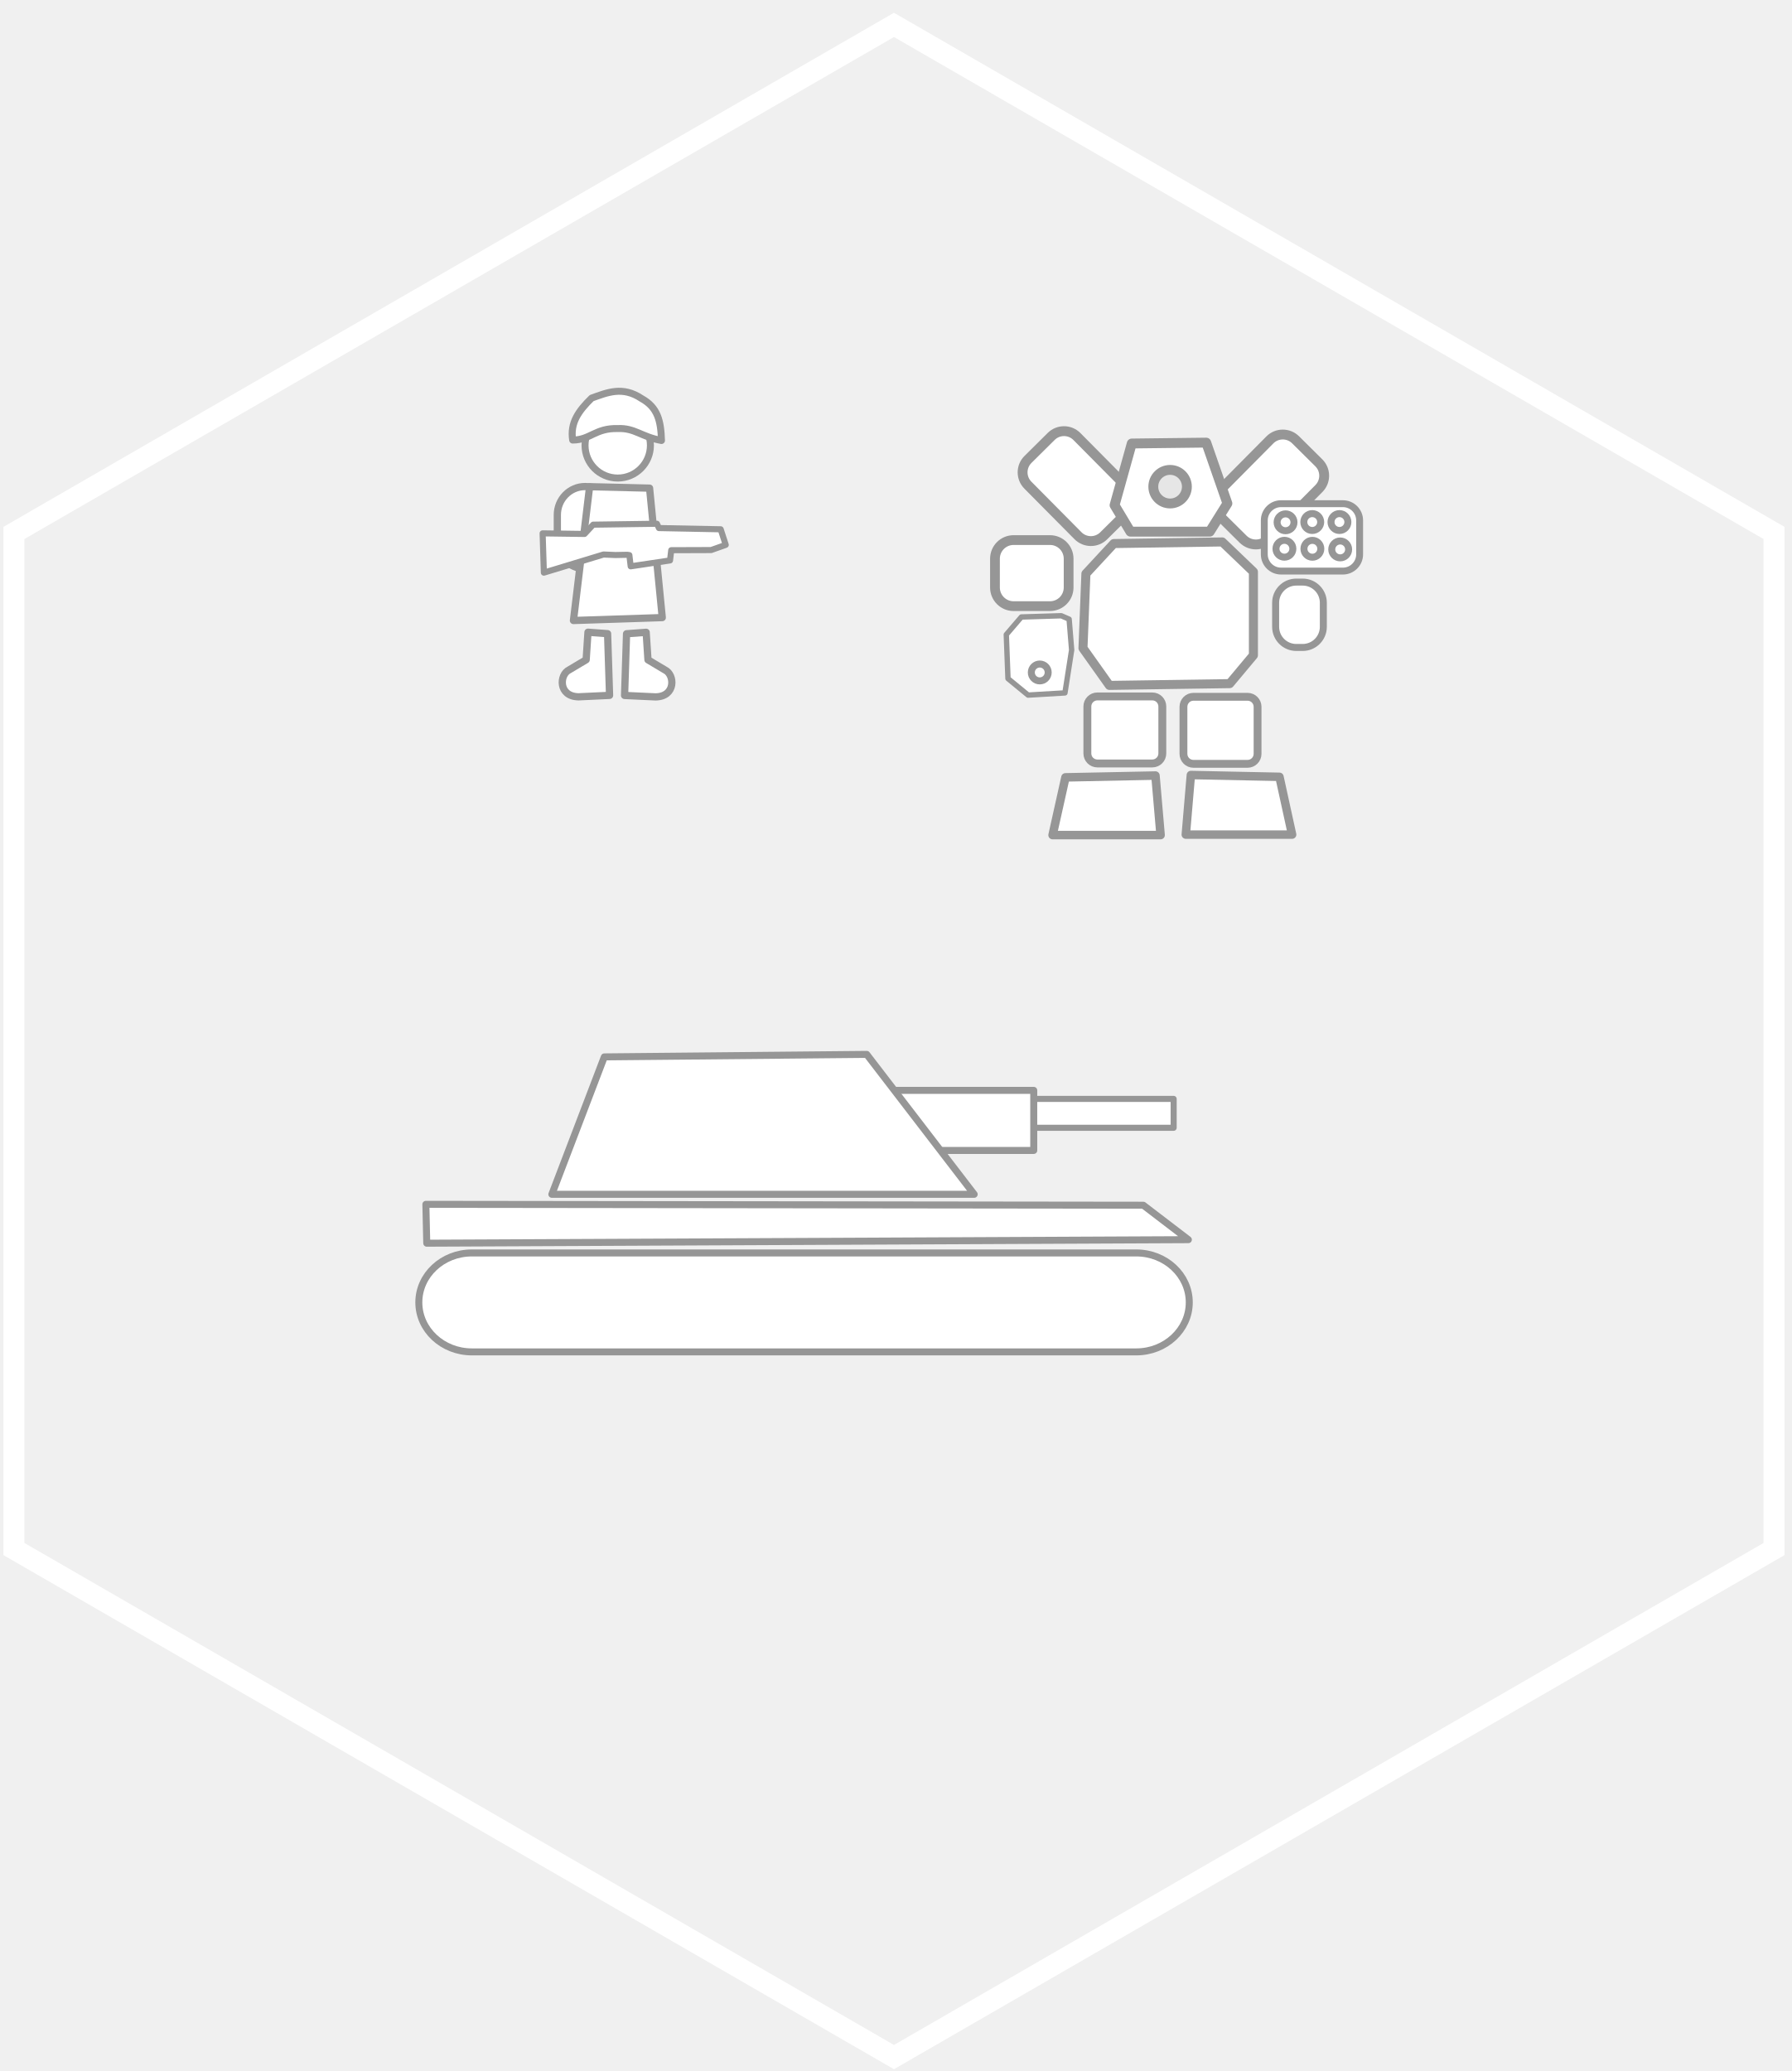
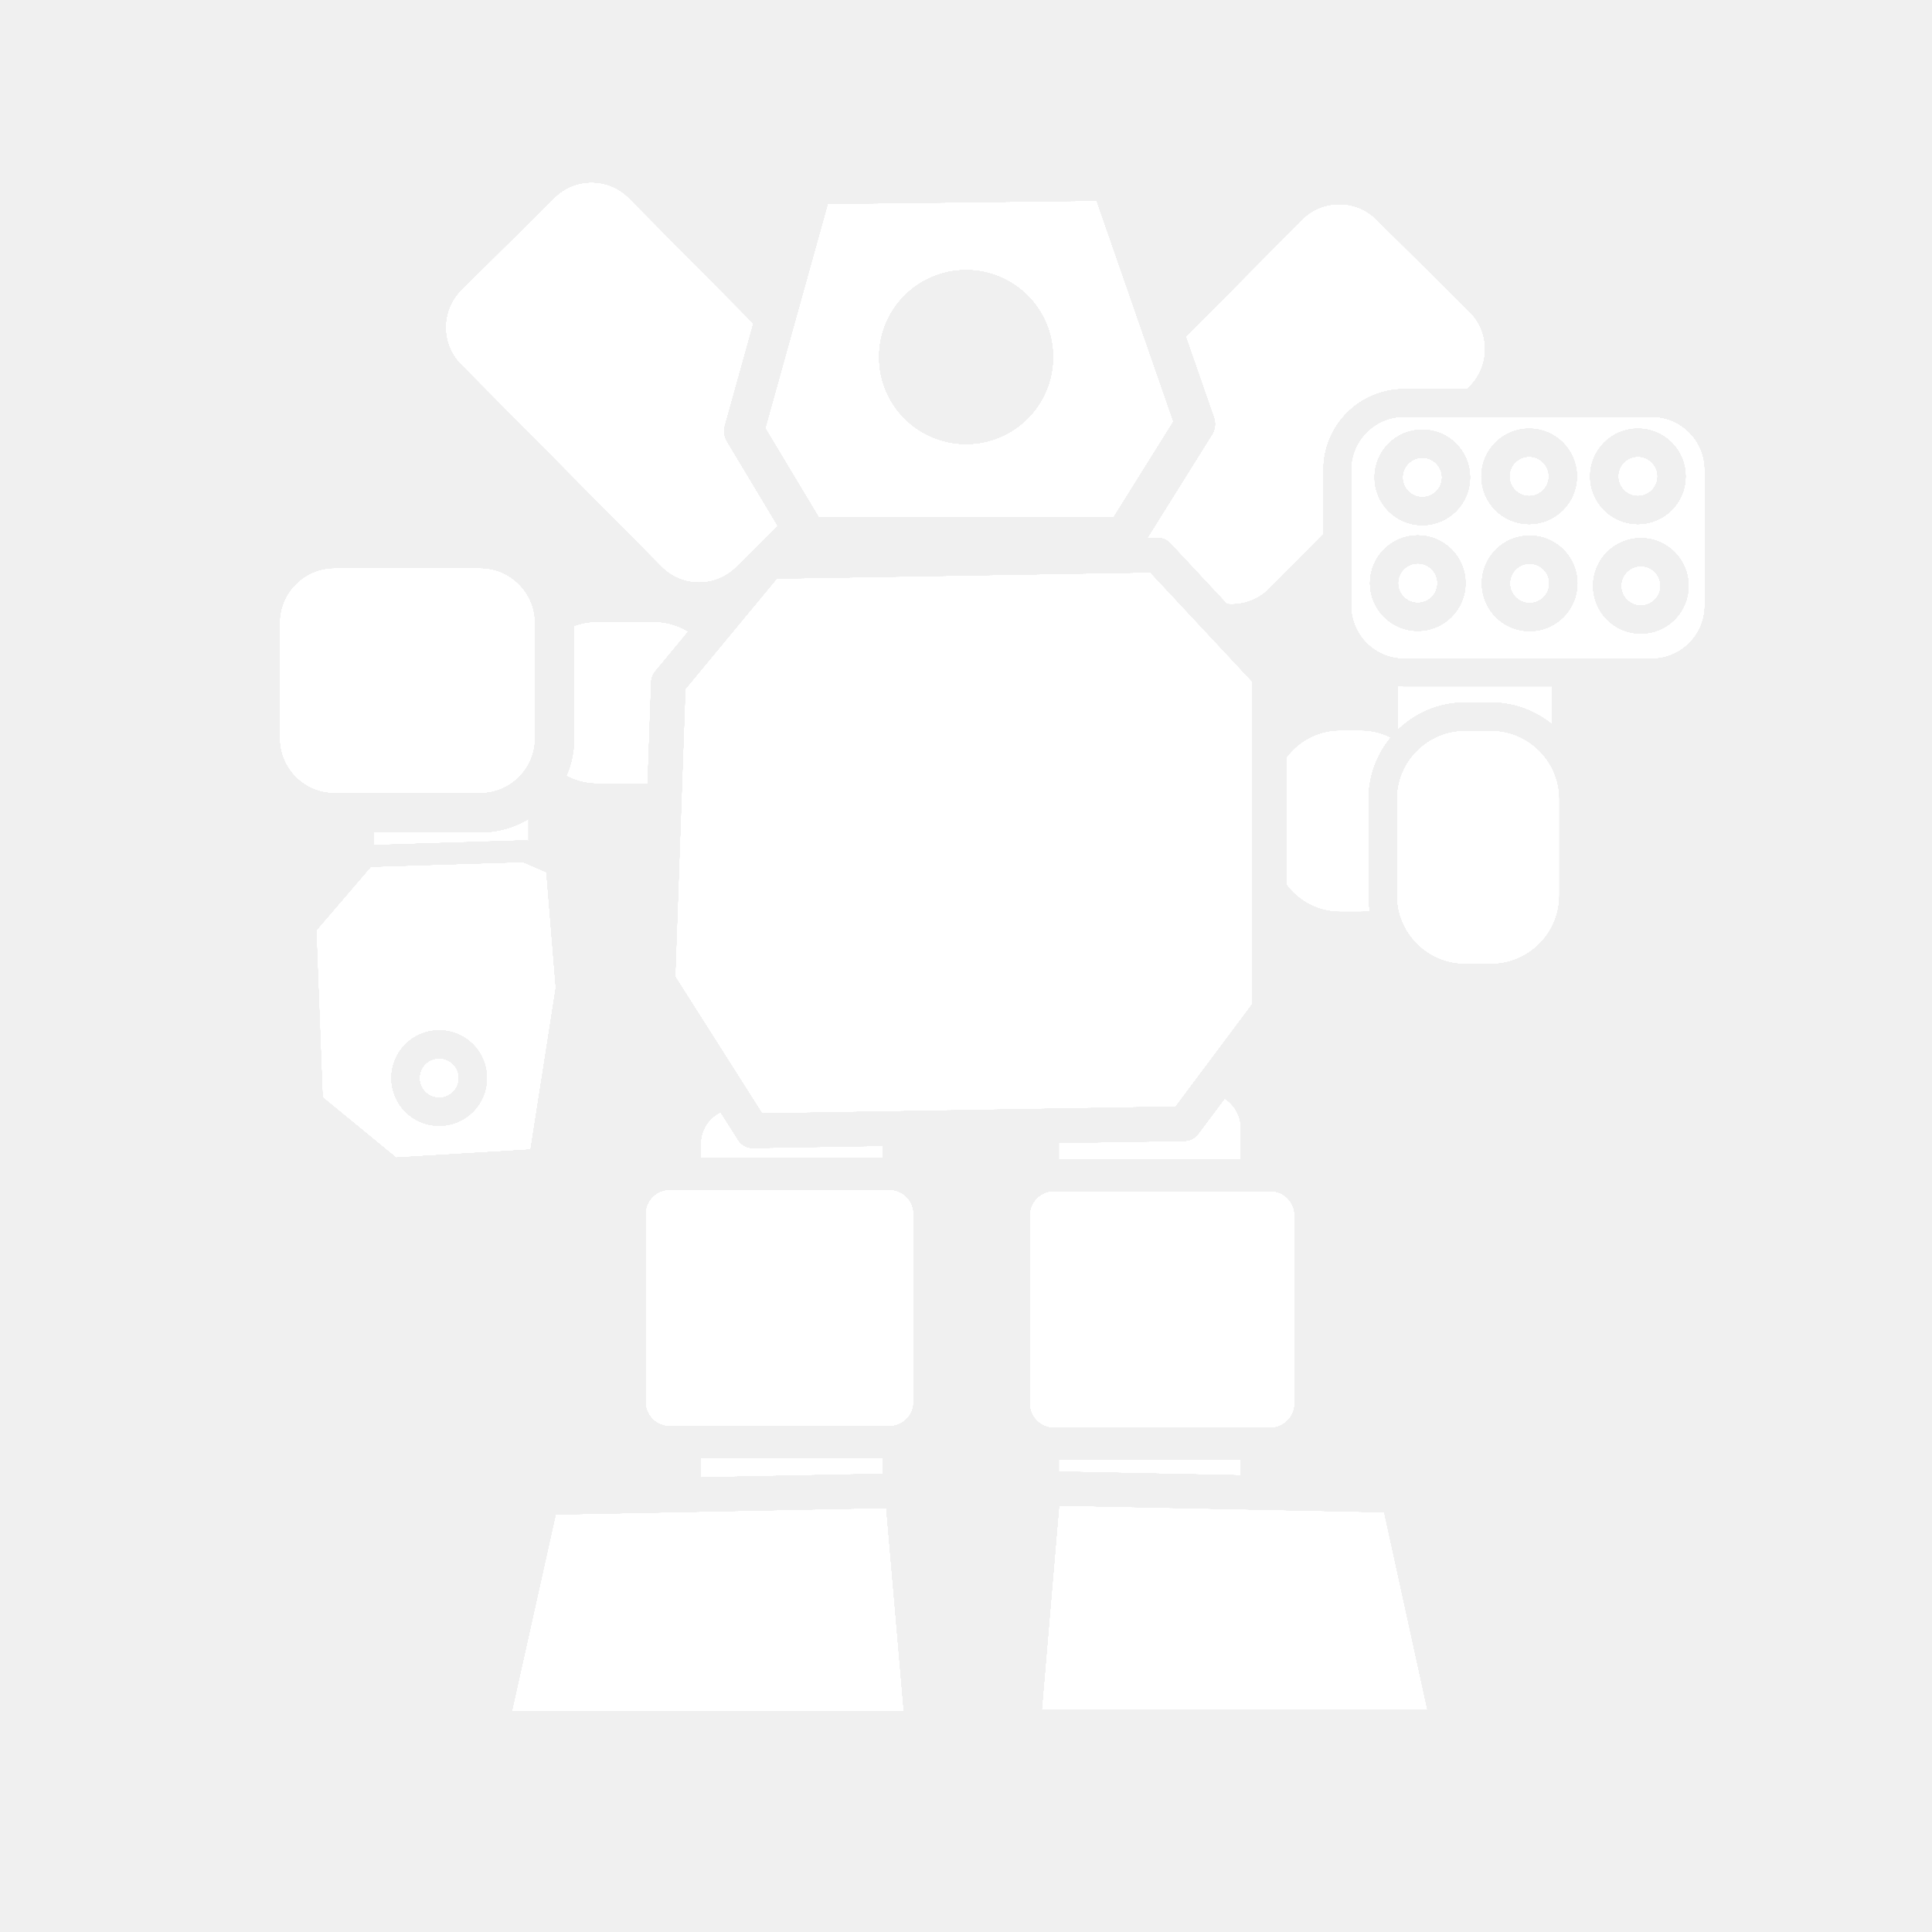
- <svg xmlns="http://www.w3.org/2000/svg" xmlns:ns1="http://www.openswatchbook.org/uri/2009/osb" width="128" height="148" viewBox="0 0 128 148" id="svg2" version="1.1">
+ <svg xmlns="http://www.w3.org/2000/svg" xmlns:ns1="http://www.openswatchbook.org/uri/2009/osb" width="48" height="48" viewBox="0 0 48 48" id="svg2" version="1.1" enable-background="new">
  <defs id="defs4">
    <linearGradient id="linearGradient4159" ns1:paint="solid">
      <stop style="stop-color:#000000;stop-opacity:1;" offset="0" id="stop4161" />
    </linearGradient>
+     <filter style="color-interpolation-filters:sRGB" id="filter5605">
+       <feBlend mode="multiply" in2="BackgroundImage" id="feBlend5607" />
+     </filter>
+     <filter style="color-interpolation-filters:sRGB" id="filter5688">
+       <feBlend mode="lighten" in2="BackgroundImage" id="feBlend5690" />
+     </filter>
+     <filter style="color-interpolation-filters:sRGB" id="filter5688-9">
+       <feBlend mode="lighten" in2="BackgroundImage" id="feBlend5690-3" />
+     </filter>
  </defs>
-   <g id="layer1" transform="translate(0,-904.3622)" style="display:inline">
-     <path style="fill:none;fill-opacity:1;stroke:#ffffff;stroke-width:1.5;stroke-linecap:round;stroke-linejoin:miter;stroke-miterlimit:4;stroke-dasharray:none;stroke-dashoffset:0;stroke-opacity:1" id="path4157" d="m 63.88,906.141 62.885,36.307 -1e-5,72.613 -62.885,36.307 -62.885,-36.307 1.94e-6,-72.613 z" />
+   <g id="layer1" transform="translate(0,-1004.362)" style="display:none">
+     <ellipse style="display:inline;fill:none;fill-opacity:0.157;stroke:#b4b4b4;stroke-width:0.422;stroke-linecap:butt;stroke-linejoin:round;stroke-miterlimit:4;stroke-dasharray:none;stroke-dashoffset:0;stroke-opacity:0.784" id="path4729" cx="24" cy="1028.362" rx="23.789" ry="23.789" />
  </g>
-   <g id="layer2" style="display:inline">
-     <g id="layer5" />
-     <g id="layer4">
-       <rect style="display:inline;fill:#ffffff;fill-opacity:1;stroke:#969696;stroke-width:0.705;stroke-linecap:round;stroke-linejoin:round;stroke-miterlimit:4;stroke-dasharray:none;stroke-dashoffset:0;stroke-opacity:1" id="rect4269" width="7.685" height="4.935" x="75.028" y="-32.697" ry="1.299" transform="matrix(0.7039321,0.7102673,-0.7102673,0.7039321,0,0)" />
-       <rect style="display:inline;fill:#ffffff;fill-opacity:1;stroke:#969696;stroke-width:0.705;stroke-linecap:round;stroke-linejoin:round;stroke-miterlimit:4;stroke-dasharray:none;stroke-dashoffset:0;stroke-opacity:1" id="rect4269-2" width="7.685" height="4.935" x="-42.845" y="86.579" ry="1.299" transform="matrix(-0.7039321,0.7102673,0.7102673,0.7039321,0,0)" />
-       <path style="fill:#ffffff;fill-opacity:1;stroke:#969696;stroke-width:0.646;stroke-linecap:round;stroke-linejoin:round;stroke-miterlimit:4;stroke-dasharray:none;stroke-dashoffset:0;stroke-opacity:1" d="m 79.59,38.844 7.748,-0.115 2.226,2.133 0,5.965 -1.695,2.027 -8.594,0.127 -1.89,-2.661 0.21,-5.322 z" id="path4260" />
-       <path style="fill:#ffffff;fill-opacity:1;stroke:#969696;stroke-width:0.705;stroke-linecap:round;stroke-linejoin:round;stroke-miterlimit:4;stroke-dasharray:none;stroke-dashoffset:0;stroke-opacity:1" d="m 79.643,36.103 1.228,-4.409 5.322,-0.063 1.512,4.346 -1.26,2.016 -5.669,0 z" id="path4262" />
-       <circle style="fill:#e6e6e6;fill-opacity:1;stroke:#969696;stroke-width:0.705;stroke-linecap:round;stroke-linejoin:round;stroke-miterlimit:4;stroke-dasharray:none;stroke-dashoffset:0;stroke-opacity:1" id="path4266" cx="83.611" cy="34.78" r="1.2" />
-       <path style="fill:#ffffff;fill-opacity:1;stroke:#969696;stroke-width:0.609;stroke-linecap:round;stroke-linejoin:round;stroke-miterlimit:4;stroke-dasharray:none;stroke-dashoffset:0;stroke-opacity:1" d="m 76.133,55.553 6.431,-0.129 0.367,4.253 -7.717,0 z" id="path4275" />
-       <rect style="fill:#ffffff;fill-opacity:1;stroke:#969696;stroke-width:0.698;stroke-linecap:round;stroke-linejoin:round;stroke-miterlimit:4;stroke-dasharray:none;stroke-dashoffset:0;stroke-opacity:1" id="rect4277" width="5.263" height="4.722" x="71.097" y="38.595" ry="1.332" />
-       <rect style="fill:#ffffff;fill-opacity:1;stroke:#969696;stroke-width:0.56;stroke-linecap:round;stroke-linejoin:round;stroke-miterlimit:4;stroke-dasharray:none;stroke-dashoffset:0;stroke-opacity:1" id="rect4273-5" width="5.296" height="4.792" x="-89.861" y="49.794" ry="0.716" transform="scale(-1,1)" />
-       <path style="fill:#ffffff;fill-opacity:1;stroke:#969696;stroke-width:0.605;stroke-linecap:round;stroke-linejoin:round;stroke-miterlimit:4;stroke-dasharray:none;stroke-dashoffset:0;stroke-opacity:1" d="m 91.425,55.514 -6.33,-0.129 -0.362,4.258 7.596,0 z" id="path4275-6" />
-       <rect style="fill:#ffffff;fill-opacity:1;stroke:#969696;stroke-width:0.564;stroke-linecap:round;stroke-linejoin:round;stroke-miterlimit:4;stroke-dasharray:none;stroke-dashoffset:0;stroke-opacity:1" id="rect4273" width="5.356" height="4.79" x="77.699" y="49.769" ry="0.716" />
-       <path style="fill:#ffffff;fill-opacity:1;stroke:#969696;stroke-width:0.384;stroke-linecap:round;stroke-linejoin:round;stroke-miterlimit:4;stroke-dasharray:none;stroke-dashoffset:0;stroke-opacity:1" d="m 72.984,44.091 -1.078,1.258 0.12,3.145 1.437,1.18 2.634,-0.157 0.479,-3.067 -0.18,-2.202 -0.563,-0.245 z" id="path4388" />
-       <circle style="fill:#ffffff;fill-opacity:1;stroke:#969696;stroke-width:0.5;stroke-linecap:round;stroke-linejoin:round;stroke-miterlimit:4;stroke-dasharray:none;stroke-dashoffset:0;stroke-opacity:1" id="path4390" cx="74.269" cy="45.608" ry="0.915" rx="0.884" />
-       <circle style="fill:#ffffff;fill-opacity:1;stroke:#969696;stroke-width:0.5;stroke-linecap:round;stroke-linejoin:round;stroke-miterlimit:4;stroke-dasharray:none;stroke-dashoffset:0;stroke-opacity:1" id="path4422" cx="74.297" cy="48.056" r="0.603" />
-       <rect style="fill:#ffffff;fill-opacity:1;stroke:#969696;stroke-width:0.492;stroke-linecap:round;stroke-linejoin:round;stroke-miterlimit:4;stroke-dasharray:none;stroke-dashoffset:0;stroke-opacity:1" id="rect4424" width="6.812" height="4.816" x="90.342" y="35.995" ry="1.195" />
-       <circle style="display:inline;fill:#ffffff;fill-opacity:1;stroke:#969696;stroke-width:0.5;stroke-linecap:round;stroke-linejoin:round;stroke-miterlimit:4;stroke-dasharray:none;stroke-dashoffset:0;stroke-opacity:1" id="path4422-1" cx="91.861" cy="37.325" r="0.603" />
-       <circle style="display:inline;fill:#ffffff;fill-opacity:1;stroke:#969696;stroke-width:0.5;stroke-linecap:round;stroke-linejoin:round;stroke-miterlimit:4;stroke-dasharray:none;stroke-dashoffset:0;stroke-opacity:1" id="path4422-8" cx="93.769" cy="37.307" r="0.603" />
-       <circle style="display:inline;fill:#ffffff;fill-opacity:1;stroke:#969696;stroke-width:0.5;stroke-linecap:round;stroke-linejoin:round;stroke-miterlimit:4;stroke-dasharray:none;stroke-dashoffset:0;stroke-opacity:1" id="path4422-7" cx="95.712" cy="37.307" r="0.603" />
-       <circle style="display:inline;fill:#ffffff;fill-opacity:1;stroke:#969696;stroke-width:0.5;stroke-linecap:round;stroke-linejoin:round;stroke-miterlimit:4;stroke-dasharray:none;stroke-dashoffset:0;stroke-opacity:1" id="path4422-1-9" cx="91.78" cy="39.215" r="0.603" />
-       <circle style="display:inline;fill:#ffffff;fill-opacity:1;stroke:#969696;stroke-width:0.5;stroke-linecap:round;stroke-linejoin:round;stroke-miterlimit:4;stroke-dasharray:none;stroke-dashoffset:0;stroke-opacity:1" id="path4422-8-2" cx="93.778" cy="39.218" r="0.603" />
-       <circle style="display:inline;fill:#ffffff;fill-opacity:1;stroke:#969696;stroke-width:0.5;stroke-linecap:round;stroke-linejoin:round;stroke-miterlimit:4;stroke-dasharray:none;stroke-dashoffset:0;stroke-opacity:1" id="path4422-7-0" cx="95.765" cy="39.263" r="0.603" />
-       <rect style="fill:#ffffff;fill-opacity:1;stroke:#969696;stroke-width:0.5;stroke-linecap:round;stroke-linejoin:round;stroke-miterlimit:4;stroke-dasharray:none;stroke-dashoffset:0;stroke-opacity:1" id="rect4508" width="3.409" height="4.672" x="91.152" y="41.598" ry="1.476" />
+   <g id="layer8" style="display:none" transform="translate(0,-100)">
+     <rect style="fill:#ffffff;fill-opacity:1;stroke:#b4b4b4;stroke-width:1.256;stroke-linecap:butt;stroke-linejoin:round;stroke-miterlimit:4;stroke-dasharray:none;stroke-dashoffset:0;stroke-opacity:1" id="rect4725" width="34.744" height="34.744" x="6.628" y="106.628" ry="3.706" />
+   </g>
+   <g id="layer2" style="display:inline" transform="translate(0,-100)">
+     <g id="layer5" style="display:inline" />
+     <g id="layer4" style="display:inline;filter:url(#filter5688)">
+       <rect style="display:inline;fill:#ffffff;fill-opacity:1;stroke:#969696;stroke-width:0.981;stroke-linecap:round;stroke-linejoin:round;stroke-miterlimit:4;stroke-dasharray:none;stroke-dashoffset:0;stroke-opacity:1" id="rect4269" width="10.687" height="6.863" x="83.718" y="62.264" ry="1.807" transform="matrix(0.7039321,0.7102673,-0.7102673,0.7039321,0,0)" />
+       <rect style="fill:#ffffff;fill-opacity:1;stroke:#a7a7a7;stroke-width:0.545;stroke-linecap:butt;stroke-linejoin:round;stroke-miterlimit:4;stroke-dasharray:none;stroke-dashoffset:0;stroke-opacity:1" id="rect5745" width="4.376" height="5.056" x="31.363" y="117.871" ry="1.933" />
+       <rect style="display:inline;fill:#ffffff;fill-opacity:1;stroke:#969696;stroke-width:0.981;stroke-linecap:round;stroke-linejoin:round;stroke-miterlimit:4;stroke-dasharray:none;stroke-dashoffset:0;stroke-opacity:1" id="rect4269-2" width="10.687" height="6.863" x="50.334" y="96.716" ry="1.807" transform="matrix(-0.7039321,0.7102673,0.7102673,0.7039321,0,0)" />
+       <rect style="display:inline;fill:#ffffff;fill-opacity:1;stroke:#969696;stroke-width:0.891;stroke-linecap:round;stroke-linejoin:round;stroke-miterlimit:4;stroke-dasharray:none;stroke-dashoffset:0;stroke-opacity:1;filter:url(#filter5688-9)" id="rect4277-6-7" width="6.721" height="6.03" x="8.604" y="116.86" ry="1.701" transform="matrix(0.6585477,0,0,1.136827,28.75942,-17.70073)" />
+       <rect style="display:inline;fill:#ffffff;fill-opacity:1;stroke:#a7a7a7;stroke-width:0.539;stroke-linecap:butt;stroke-linejoin:round;stroke-miterlimit:4;stroke-dasharray:none;stroke-dashoffset:0;stroke-opacity:1;filter:url(#filter5688)" id="rect5674-5" width="4.693" height="10.14" x="25.889" y="126.584" ry="1.07" transform="matrix(1.089042,0,0,1.089042,-2.18223,-10.99316)" />
+       <rect style="fill:#ffffff;fill-opacity:1;stroke:#a7a7a7;stroke-width:0.587;stroke-linecap:butt;stroke-linejoin:round;stroke-miterlimit:4;stroke-dasharray:none;stroke-dashoffset:0;stroke-opacity:1" id="rect5674" width="5.111" height="11.043" x="17.115" y="127.252" ry="1.165" />
+       <rect style="fill:#ffffff;fill-opacity:1;stroke:#a7a7a7;stroke-width:0.545;stroke-linecap:butt;stroke-linejoin:round;stroke-miterlimit:4;stroke-dasharray:none;stroke-dashoffset:0;stroke-opacity:1" id="rect5743" width="5.251" height="4.57" x="12.913" y="115.173" ry="1.933" />
+       <path style="fill:#ffffff;fill-opacity:1;stroke:#969696;stroke-width:0.852;stroke-linecap:round;stroke-linejoin:round;stroke-miterlimit:4;stroke-dasharray:none;stroke-dashoffset:0;stroke-opacity:1" d="m 19.095,113.951 9.668,-0.16 2.777,2.976 0,8.322 -2.115,2.829 -10.723,0.177 -2.358,-3.713 0.262,-7.425 z" id="path4260" />
+       <path style="fill:#ffffff;fill-opacity:1;stroke:#969696;stroke-width:0.981;stroke-linecap:round;stroke-linejoin:round;stroke-miterlimit:4;stroke-dasharray:none;stroke-dashoffset:0;stroke-opacity:1" d="m 18.483,110.711 1.708,-6.132 7.402,-0.088 2.102,6.044 -1.752,2.803 -7.883,0 z" id="path4262" />
+       <circle style="fill:#e6e6e6;fill-opacity:1;stroke:#969696;stroke-width:0.981;stroke-linecap:round;stroke-linejoin:round;stroke-miterlimit:4;stroke-dasharray:none;stroke-dashoffset:0;stroke-opacity:1" id="path4266" cx="24.002" cy="108.871" r="1.669" />
+       <path style="fill:#ffffff;fill-opacity:1;stroke:#969696;stroke-width:0.847;stroke-linecap:round;stroke-linejoin:round;stroke-miterlimit:4;stroke-dasharray:none;stroke-dashoffset:0;stroke-opacity:1" d="m 13.464,137.21 8.944,-0.179 0.511,5.915 -10.732,0 z" id="path4275" />
+       <rect style="display:inline;fill:#ffffff;fill-opacity:1;stroke:#969696;stroke-width:0.891;stroke-linecap:round;stroke-linejoin:round;stroke-miterlimit:4;stroke-dasharray:none;stroke-dashoffset:0;stroke-opacity:1;filter:url(#filter5688)" id="rect4277-6" width="6.721" height="6.03" x="8.604" y="116.86" ry="1.701" transform="matrix(0.6585477,0,0,1.136827,3.332241,-15.4643)" />
+       <rect style="fill:#ffffff;fill-opacity:1;stroke:#969696;stroke-width:0.97;stroke-linecap:round;stroke-linejoin:round;stroke-miterlimit:4;stroke-dasharray:none;stroke-dashoffset:0;stroke-opacity:1" id="rect4277" width="7.319" height="6.567" x="6.461" y="113.627" ry="1.852" />
+       <rect style="fill:#ffffff;fill-opacity:1;stroke:#969696;stroke-width:0.779;stroke-linecap:round;stroke-linejoin:round;stroke-miterlimit:4;stroke-dasharray:none;stroke-dashoffset:0;stroke-opacity:1" id="rect4273-5" width="7.366" height="6.664" x="-32.556" y="129.201" ry="0.996" transform="scale(-1,1)" />
+       <path style="fill:#ffffff;fill-opacity:1;stroke:#969696;stroke-width:0.841;stroke-linecap:round;stroke-linejoin:round;stroke-miterlimit:4;stroke-dasharray:none;stroke-dashoffset:0;stroke-opacity:1" d="m 34.73,137.155 -8.803,-0.179 -0.503,5.921 10.563,0 z" id="path4275-6" />
+       <rect style="fill:#ffffff;fill-opacity:1;stroke:#969696;stroke-width:0.784;stroke-linecap:round;stroke-linejoin:round;stroke-miterlimit:4;stroke-dasharray:none;stroke-dashoffset:0;stroke-opacity:1" id="rect4273" width="7.449" height="6.661" x="15.643" y="129.166" ry="0.995" />
+       <path style="fill:#ffffff;fill-opacity:1;stroke:#969696;stroke-width:0.534;stroke-linecap:round;stroke-linejoin:round;stroke-miterlimit:4;stroke-dasharray:none;stroke-dashoffset:0;stroke-opacity:1" d="m 9.085,121.27 -1.499,1.75 0.166,4.374 1.998,1.64 3.663,-0.219 0.666,-4.265 -0.25,-3.062 -0.783,-0.341 z" id="path4388" />
+       <circle style="fill:#ffffff;fill-opacity:1;stroke:#969696;stroke-width:0.5;stroke-linecap:round;stroke-linejoin:round;stroke-miterlimit:4;stroke-dasharray:none;stroke-dashoffset:0;stroke-opacity:1" id="path4390" cx="74.269" cy="45.608" r="0" />
+       <circle style="fill:#ffffff;fill-opacity:1;stroke:#969696;stroke-width:0.695;stroke-linecap:round;stroke-linejoin:round;stroke-miterlimit:4;stroke-dasharray:none;stroke-dashoffset:0;stroke-opacity:1" id="path4422" cx="10.911" cy="126.784" r="0.838" />
+       <rect style="fill:#ffffff;fill-opacity:1;stroke:#969696;stroke-width:0.684;stroke-linecap:round;stroke-linejoin:round;stroke-miterlimit:4;stroke-dasharray:none;stroke-dashoffset:0;stroke-opacity:1" id="rect4424" width="9.474" height="6.698" x="33.224" y="110.011" ry="1.662" />
+       <circle style="display:inline;fill:#ffffff;fill-opacity:1;stroke:#969696;stroke-width:0.695;stroke-linecap:round;stroke-linejoin:round;stroke-miterlimit:4;stroke-dasharray:none;stroke-dashoffset:0;stroke-opacity:1" id="path4422-1" cx="35.337" cy="111.861" r="0.838" />
+       <circle style="display:inline;fill:#ffffff;fill-opacity:1;stroke:#969696;stroke-width:0.695;stroke-linecap:round;stroke-linejoin:round;stroke-miterlimit:4;stroke-dasharray:none;stroke-dashoffset:0;stroke-opacity:1" id="path4422-8" cx="37.991" cy="111.835" r="0.838" />
+       <circle style="display:inline;fill:#ffffff;fill-opacity:1;stroke:#969696;stroke-width:0.695;stroke-linecap:round;stroke-linejoin:round;stroke-miterlimit:4;stroke-dasharray:none;stroke-dashoffset:0;stroke-opacity:1" id="path4422-7" cx="40.693" cy="111.835" r="0.838" />
+       <circle style="display:inline;fill:#ffffff;fill-opacity:1;stroke:#969696;stroke-width:0.695;stroke-linecap:round;stroke-linejoin:round;stroke-miterlimit:4;stroke-dasharray:none;stroke-dashoffset:0;stroke-opacity:1" id="path4422-1-9" cx="35.224" cy="114.488" r="0.838" />
+       <circle style="display:inline;fill:#ffffff;fill-opacity:1;stroke:#969696;stroke-width:0.695;stroke-linecap:round;stroke-linejoin:round;stroke-miterlimit:4;stroke-dasharray:none;stroke-dashoffset:0;stroke-opacity:1" id="path4422-8-2" cx="38.003" cy="114.494" r="0.838" />
+       <circle style="display:inline;fill:#ffffff;fill-opacity:1;stroke:#969696;stroke-width:0.695;stroke-linecap:round;stroke-linejoin:round;stroke-miterlimit:4;stroke-dasharray:none;stroke-dashoffset:0;stroke-opacity:1" id="path4422-7-0" cx="40.766" cy="114.556" r="0.838" />
+       <rect style="fill:#ffffff;fill-opacity:1;stroke:#969696;stroke-width:0.695;stroke-linecap:round;stroke-linejoin:round;stroke-miterlimit:4;stroke-dasharray:none;stroke-dashoffset:0;stroke-opacity:1" id="rect4508" width="4.741" height="6.497" x="34.351" y="117.803" ry="2.052" />
    </g>
-     <g id="layer6" />
  </g>
-   <g id="layer3">
-     <rect style="fill:#ffffff;fill-opacity:1;stroke:#969696;stroke-width:0.518;stroke-linecap:round;stroke-linejoin:round;stroke-miterlimit:4;stroke-dasharray:none;stroke-dashoffset:0;stroke-opacity:1" id="rect4345" width="3.963" height="5.88" x="39.825" y="34.77" ry="2.027" />
-     <circle style="fill:#ffffff;fill-opacity:1;stroke:#969696;stroke-width:0.5;stroke-linecap:round;stroke-linejoin:round;stroke-miterlimit:4;stroke-dasharray:none;stroke-dashoffset:0;stroke-opacity:1" id="path4154-7-1" cx="44.141" cy="31.827" r="2.336" />
-     <path style="fill:#ffffff;fill-opacity:1;stroke:#969696;stroke-width:0.5;stroke-linecap:round;stroke-linejoin:round;stroke-miterlimit:4;stroke-dasharray:none;stroke-dashoffset:0;stroke-opacity:1" d="m 44.141,30.627 c 1.21,-0.059 1.694,0.594 3.125,0.852 -0.041,-1.409 -0.272,-2.364 -1.421,-2.999 -1.358,-0.91 -2.454,-0.427 -3.567,-0.032 -0.942,0.92 -1.549,1.775 -1.357,2.999 1.254,-0.002 1.62,-0.865 3.22,-0.821 z" id="path4162-5-2" />
-     <path style="fill:#ffffff;fill-opacity:1;stroke:#969696;stroke-width:0.518;stroke-linecap:round;stroke-linejoin:round;stroke-miterlimit:4;stroke-dasharray:none;stroke-dashoffset:0;stroke-opacity:1" d="m 42.131,34.78 4.285,0.104 0.907,9.251 -6.346,0.208 z" id="path4172-3-7" />
-     <path style="fill:#ffffff;fill-opacity:1;stroke:#969696;stroke-width:0.518;stroke-linecap:round;stroke-linejoin:round;stroke-miterlimit:4;stroke-dasharray:none;stroke-dashoffset:0;stroke-opacity:1" d="m 42.015,45.18 1.401,0.104 0.141,4.409 -2.219,0.104 c -1.451,-0.027 -1.379,-1.586 -0.665,-1.927 l 1.212,-0.722 z" id="path4174-5-0" />
-     <path style="fill:#ffffff;fill-opacity:1;stroke:#969696;stroke-width:0.435;stroke-linecap:round;stroke-linejoin:round;stroke-miterlimit:4;stroke-dasharray:none;stroke-dashoffset:0;stroke-opacity:1" d="m 42.387,37.494 4.555,-0.065 0.143,0.308 4.412,0.087 0.362,1.114 -1.044,0.371 -2.851,0.01 -0.086,0.731 -1.406,0.21 -1.054,0.158 -0.351,0.053 -0.095,-0.802 -0.158,-0.022 -0.842,0.017 -0.846,-0.037 -4.263,1.296 -0.089,-2.808 2.995,0.042 z" id="path4202-2-3" />
-     <path style="fill:#ffffff;fill-opacity:1;stroke:#969696;stroke-width:0.518;stroke-linecap:round;stroke-linejoin:round;stroke-miterlimit:4;stroke-dasharray:none;stroke-dashoffset:0;stroke-opacity:1" d="m 46.172,45.186 -1.401,0.104 -0.141,4.409 2.219,0.104 c 1.451,-0.027 1.379,-1.586 0.665,-1.927 l -1.212,-0.722 z" id="path4174-5-0-6" />
+   <g id="layer3" style="display:none;filter:url(#filter5605)" transform="translate(0,-100)">
+     <g id="g5609" transform="translate(2.12491,-1.522843)">
+       <rect ry="2.107" y="115.675" x="4.988" height="6.112" width="4.119" id="rect4345" style="fill:#ffffff;fill-opacity:1;stroke:#c2c2c2;stroke-width:0.5;stroke-linecap:round;stroke-linejoin:round;stroke-miterlimit:4;stroke-dasharray:none;stroke-dashoffset:0;stroke-opacity:1" />
+       <path id="path4174-5-0" d="m 7.264,126.496 1.456,0.108 0.146,4.583 -2.307,0.108 c -1.508,-0.028 -1.434,-1.649 -0.691,-2.003 l 1.26,-0.751 z" style="fill:#ffffff;fill-opacity:1;stroke:#c2c2c2;stroke-width:0.5;stroke-linecap:round;stroke-linejoin:round;stroke-miterlimit:4;stroke-dasharray:none;stroke-dashoffset:0;stroke-opacity:1" />
+       <path id="path4174-5-0-6" d="m 11.586,126.502 -1.456,0.108 -0.146,4.583 2.307,0.108 c 1.508,-0.028 1.434,-1.649 0.691,-2.003 l -1.26,-0.751 z" style="fill:#ffffff;fill-opacity:1;stroke:#c2c2c2;stroke-width:0.5;stroke-linecap:round;stroke-linejoin:round;stroke-miterlimit:4;stroke-dasharray:none;stroke-dashoffset:0;stroke-opacity:1" />
+       <path id="path4172-3-7" d="m 8.757,115.813 1.643,-0.035 c 0,-0.045 1.727,0.621 1.752,1.361 l 0.614,9.509 -6.565,0.243 0.775,-9.702 c 0.215,-0.793 1.007,-1.076 1.78,-1.376 z" style="fill:#ffffff;fill-opacity:1;stroke:#c2c2c2;stroke-width:0.5;stroke-linecap:round;stroke-linejoin:round;stroke-miterlimit:4;stroke-dasharray:none;stroke-dashoffset:0;stroke-opacity:1" />
+       <circle r="2.428" cy="113.436" cx="9.601" id="path4154-7-1" style="fill:#ffffff;fill-opacity:1;stroke:#c2c2c2;stroke-width:0.5;stroke-linecap:round;stroke-linejoin:round;stroke-miterlimit:4;stroke-dasharray:none;stroke-dashoffset:0;stroke-opacity:1" />
+       <path id="path4162-5-2" d="m 9.601,112.189 c 1.258,-0.061 1.761,0.617 3.249,0.886 -0.042,-1.465 -0.283,-2.458 -1.477,-3.117 -1.411,-0.946 -2.551,-0.444 -3.708,-0.033 -0.979,0.956 -1.61,1.845 -1.411,3.117 1.303,-0.002 1.684,-0.899 3.347,-0.853 z" style="fill:#ffffff;fill-opacity:1;stroke:#c2c2c2;stroke-width:0.5;stroke-linecap:round;stroke-linejoin:round;stroke-miterlimit:4;stroke-dasharray:none;stroke-dashoffset:0;stroke-opacity:1" />
+       <path id="path4202-2-3" d="m 7.651,118.507 4.735,-0.067 0.149,0.32 4.586,0.09 0.377,1.158 -1.085,0.385 -2.963,0.01 -0.089,0.76 -1.461,0.218 -1.096,0.164 -0.365,0.055 -0.099,-0.834 -0.164,-0.022 -0.876,0.017 -0.879,-0.039 -4.431,1.347 -0.093,-2.919 3.113,0.044 z" style="fill:#ffffff;fill-opacity:1;stroke:#c2c2c2;stroke-width:0.5;stroke-linecap:round;stroke-linejoin:round;stroke-miterlimit:4;stroke-dasharray:none;stroke-dashoffset:0;stroke-opacity:1" />
+     </g>
+     <g style="display:inline;filter:url(#filter5605)" id="g5609-5" transform="translate(13.30515,14.53595)">
+       <rect ry="2.107" y="115.675" x="4.988" height="6.112" width="4.119" id="rect4345-0" style="fill:#ffffff;fill-opacity:1;stroke:#c2c2c2;stroke-width:0.5;stroke-linecap:round;stroke-linejoin:round;stroke-miterlimit:4;stroke-dasharray:none;stroke-dashoffset:0;stroke-opacity:1" />
+       <path id="path4174-5-0-3" d="m 7.264,126.496 1.456,0.108 0.146,4.583 -2.307,0.108 c -1.508,-0.028 -1.434,-1.649 -0.691,-2.003 l 1.26,-0.751 z" style="fill:#ffffff;fill-opacity:1;stroke:#c2c2c2;stroke-width:0.5;stroke-linecap:round;stroke-linejoin:round;stroke-miterlimit:4;stroke-dasharray:none;stroke-dashoffset:0;stroke-opacity:1" />
+       <path id="path4174-5-0-6-6" d="m 11.586,126.502 -1.456,0.108 -0.146,4.583 2.307,0.108 c 1.508,-0.028 1.434,-1.649 0.691,-2.003 l -1.26,-0.751 z" style="fill:#ffffff;fill-opacity:1;stroke:#c2c2c2;stroke-width:0.5;stroke-linecap:round;stroke-linejoin:round;stroke-miterlimit:4;stroke-dasharray:none;stroke-dashoffset:0;stroke-opacity:1" />
+       <path id="path4172-3-7-1" d="m 8.757,115.813 1.643,-0.035 c 0,-0.045 1.727,0.621 1.752,1.361 l 0.614,9.509 -6.565,0.243 0.775,-9.702 c 0.215,-0.793 1.007,-1.076 1.78,-1.376 z" style="fill:#ffffff;fill-opacity:1;stroke:#c2c2c2;stroke-width:0.5;stroke-linecap:round;stroke-linejoin:round;stroke-miterlimit:4;stroke-dasharray:none;stroke-dashoffset:0;stroke-opacity:1" />
+       <circle r="2.428" cy="113.436" cx="9.601" id="path4154-7-1-0" style="fill:#ffffff;fill-opacity:1;stroke:#c2c2c2;stroke-width:0.5;stroke-linecap:round;stroke-linejoin:round;stroke-miterlimit:4;stroke-dasharray:none;stroke-dashoffset:0;stroke-opacity:1" />
+       <path id="path4162-5-2-6" d="m 9.601,112.189 c 1.258,-0.061 1.761,0.617 3.249,0.886 -0.042,-1.465 -0.283,-2.458 -1.477,-3.117 -1.411,-0.946 -2.551,-0.444 -3.708,-0.033 -0.979,0.956 -1.61,1.845 -1.411,3.117 1.303,-0.002 1.684,-0.899 3.347,-0.853 z" style="fill:#ffffff;fill-opacity:1;stroke:#c2c2c2;stroke-width:0.5;stroke-linecap:round;stroke-linejoin:round;stroke-miterlimit:4;stroke-dasharray:none;stroke-dashoffset:0;stroke-opacity:1" />
+       <path id="path4202-2-3-3" d="m 7.651,118.507 4.735,-0.067 0.149,0.32 4.586,0.09 0.377,1.158 -1.085,0.385 -2.963,0.01 -0.089,0.76 -1.461,0.218 -1.096,0.164 -0.365,0.055 -0.099,-0.834 -0.164,-0.022 -0.876,0.017 -0.879,-0.039 -4.431,1.347 -0.093,-2.919 3.113,0.044 z" style="fill:#ffffff;fill-opacity:1;stroke:#c2c2c2;stroke-width:0.5;stroke-linecap:round;stroke-linejoin:round;stroke-miterlimit:4;stroke-dasharray:none;stroke-dashoffset:0;stroke-opacity:1" />
+     </g>
+     <g style="display:inline;filter:url(#filter5605)" id="g5609-2" transform="translate(25.10881,-1.234358)">
+       <rect ry="2.107" y="115.675" x="4.988" height="6.112" width="4.119" id="rect4345-06" style="fill:#ffffff;fill-opacity:1;stroke:#c2c2c2;stroke-width:0.5;stroke-linecap:round;stroke-linejoin:round;stroke-miterlimit:4;stroke-dasharray:none;stroke-dashoffset:0;stroke-opacity:1" />
+       <path id="path4174-5-0-1" d="m 7.264,126.496 1.456,0.108 0.146,4.583 -2.307,0.108 c -1.508,-0.028 -1.434,-1.649 -0.691,-2.003 l 1.26,-0.751 z" style="fill:#ffffff;fill-opacity:1;stroke:#c2c2c2;stroke-width:0.5;stroke-linecap:round;stroke-linejoin:round;stroke-miterlimit:4;stroke-dasharray:none;stroke-dashoffset:0;stroke-opacity:1" />
+       <path id="path4174-5-0-6-5" d="m 11.586,126.502 -1.456,0.108 -0.146,4.583 2.307,0.108 c 1.508,-0.028 1.434,-1.649 0.691,-2.003 l -1.26,-0.751 z" style="fill:#ffffff;fill-opacity:1;stroke:#c2c2c2;stroke-width:0.5;stroke-linecap:round;stroke-linejoin:round;stroke-miterlimit:4;stroke-dasharray:none;stroke-dashoffset:0;stroke-opacity:1" />
+       <path id="path4172-3-7-5" d="m 8.757,115.813 1.643,-0.035 c 0,-0.045 1.727,0.621 1.752,1.361 l 0.614,9.509 -6.565,0.243 0.775,-9.702 c 0.215,-0.793 1.007,-1.076 1.78,-1.376 z" style="fill:#ffffff;fill-opacity:1;stroke:#c2c2c2;stroke-width:0.5;stroke-linecap:round;stroke-linejoin:round;stroke-miterlimit:4;stroke-dasharray:none;stroke-dashoffset:0;stroke-opacity:1" />
+       <circle r="2.428" cy="113.436" cx="9.601" id="path4154-7-1-4" style="fill:#ffffff;fill-opacity:1;stroke:#c2c2c2;stroke-width:0.5;stroke-linecap:round;stroke-linejoin:round;stroke-miterlimit:4;stroke-dasharray:none;stroke-dashoffset:0;stroke-opacity:1" />
+       <path id="path4162-5-2-7" d="m 9.601,112.189 c 1.258,-0.061 1.761,0.617 3.249,0.886 -0.042,-1.465 -0.283,-2.458 -1.477,-3.117 -1.411,-0.946 -2.551,-0.444 -3.708,-0.033 -0.979,0.956 -1.61,1.845 -1.411,3.117 1.303,-0.002 1.684,-0.899 3.347,-0.853 z" style="fill:#ffffff;fill-opacity:1;stroke:#c2c2c2;stroke-width:0.5;stroke-linecap:round;stroke-linejoin:round;stroke-miterlimit:4;stroke-dasharray:none;stroke-dashoffset:0;stroke-opacity:1" />
+       <path id="path4202-2-3-6" d="m 7.651,118.507 4.735,-0.067 0.149,0.32 4.586,0.09 0.377,1.158 -1.085,0.385 -2.963,0.01 -0.089,0.76 -1.461,0.218 -1.096,0.164 -0.365,0.055 -0.099,-0.834 -0.164,-0.022 -0.876,0.017 -0.879,-0.039 -4.431,1.347 -0.093,-2.919 3.113,0.044 z" style="fill:#ffffff;fill-opacity:1;stroke:#c2c2c2;stroke-width:0.5;stroke-linecap:round;stroke-linejoin:round;stroke-miterlimit:4;stroke-dasharray:none;stroke-dashoffset:0;stroke-opacity:1" />
+     </g>
  </g>
-   <g id="layer7">
-     <rect style="fill:#ffffff;fill-opacity:1;stroke:#969696;stroke-width:0.433;stroke-linecap:round;stroke-linejoin:round;stroke-miterlimit:4;stroke-dasharray:none;stroke-dashoffset:0;stroke-opacity:1" id="rect4320" width="27.319" height="2.065" x="56.546" y="78.53" />
-     <rect style="fill:#ffffff;fill-opacity:1;stroke:#969696;stroke-width:0.5;stroke-linecap:round;stroke-linejoin:round;stroke-miterlimit:4;stroke-dasharray:none;stroke-dashoffset:0;stroke-opacity:1" id="rect4322" width="13.385" height="4.293" x="60.483" y="77.921" />
-     <rect style="fill:#ffffff;fill-opacity:1;stroke:#969696;stroke-width:0.5;stroke-linecap:round;stroke-linejoin:round;stroke-miterlimit:4;stroke-dasharray:none;stroke-dashoffset:0;stroke-opacity:1" id="rect4304" width="55.053" height="7.071" x="29.928" y="89.539" ry="3.536" rx="3.788" />
-     <path style="fill:#ffffff;fill-opacity:1;stroke:#969696;stroke-width:0.5;stroke-linecap:round;stroke-linejoin:round;stroke-miterlimit:4;stroke-dasharray:none;stroke-dashoffset:0;stroke-opacity:1" d="m 61.933,75.349 7.679,10 -30.179,0 3.75,-9.821 z" id="path4314" />
-     <path style="fill:#ffffff;fill-opacity:1;stroke:#969696;stroke-width:0.5;stroke-linecap:round;stroke-linejoin:round;stroke-miterlimit:4;stroke-dasharray:none;stroke-dashoffset:0;stroke-opacity:1" d="m 30.431,86.065 51.265,0.063 3.22,2.462 -54.422,0.253 z" id="path4316" />
+   <g id="layer7" style="display:none" transform="translate(0,-100)">
+     <rect style="fill:#ffffff;fill-opacity:1;stroke:#969696;stroke-width:0.217;stroke-linecap:round;stroke-linejoin:round;stroke-miterlimit:4;stroke-dasharray:none;stroke-dashoffset:0;stroke-opacity:1" id="rect4320" width="13.659" height="1.032" x="15.416" y="132.602" />
+     <rect style="fill:#ffffff;fill-opacity:1;stroke:#969696;stroke-width:0.25;stroke-linecap:round;stroke-linejoin:round;stroke-miterlimit:4;stroke-dasharray:none;stroke-dashoffset:0;stroke-opacity:1" id="rect4322" width="6.692" height="2.147" x="17.384" y="132.297" />
+     <rect style="fill:#ffffff;fill-opacity:1;stroke:#969696;stroke-width:0.25;stroke-linecap:round;stroke-linejoin:round;stroke-miterlimit:4;stroke-dasharray:none;stroke-dashoffset:0;stroke-opacity:1" id="rect4304" width="27.527" height="3.536" x="2.107" y="138.107" ry="1.768" rx="1.894" />
+     <path style="fill:#ffffff;fill-opacity:1;stroke:#969696;stroke-width:0.25;stroke-linecap:round;stroke-linejoin:round;stroke-miterlimit:4;stroke-dasharray:none;stroke-dashoffset:0;stroke-opacity:1" d="m 18.109,131.012 3.839,5 -15.089,0 1.875,-4.911 z" id="path4314" />
+     <path style="fill:#ffffff;fill-opacity:1;stroke:#969696;stroke-width:0.25;stroke-linecap:round;stroke-linejoin:round;stroke-miterlimit:4;stroke-dasharray:none;stroke-dashoffset:0;stroke-opacity:1" d="m 2.358,136.37 25.633,0.032 1.61,1.231 -27.211,0.126 z" id="path4316" />
  </g>
</svg>
